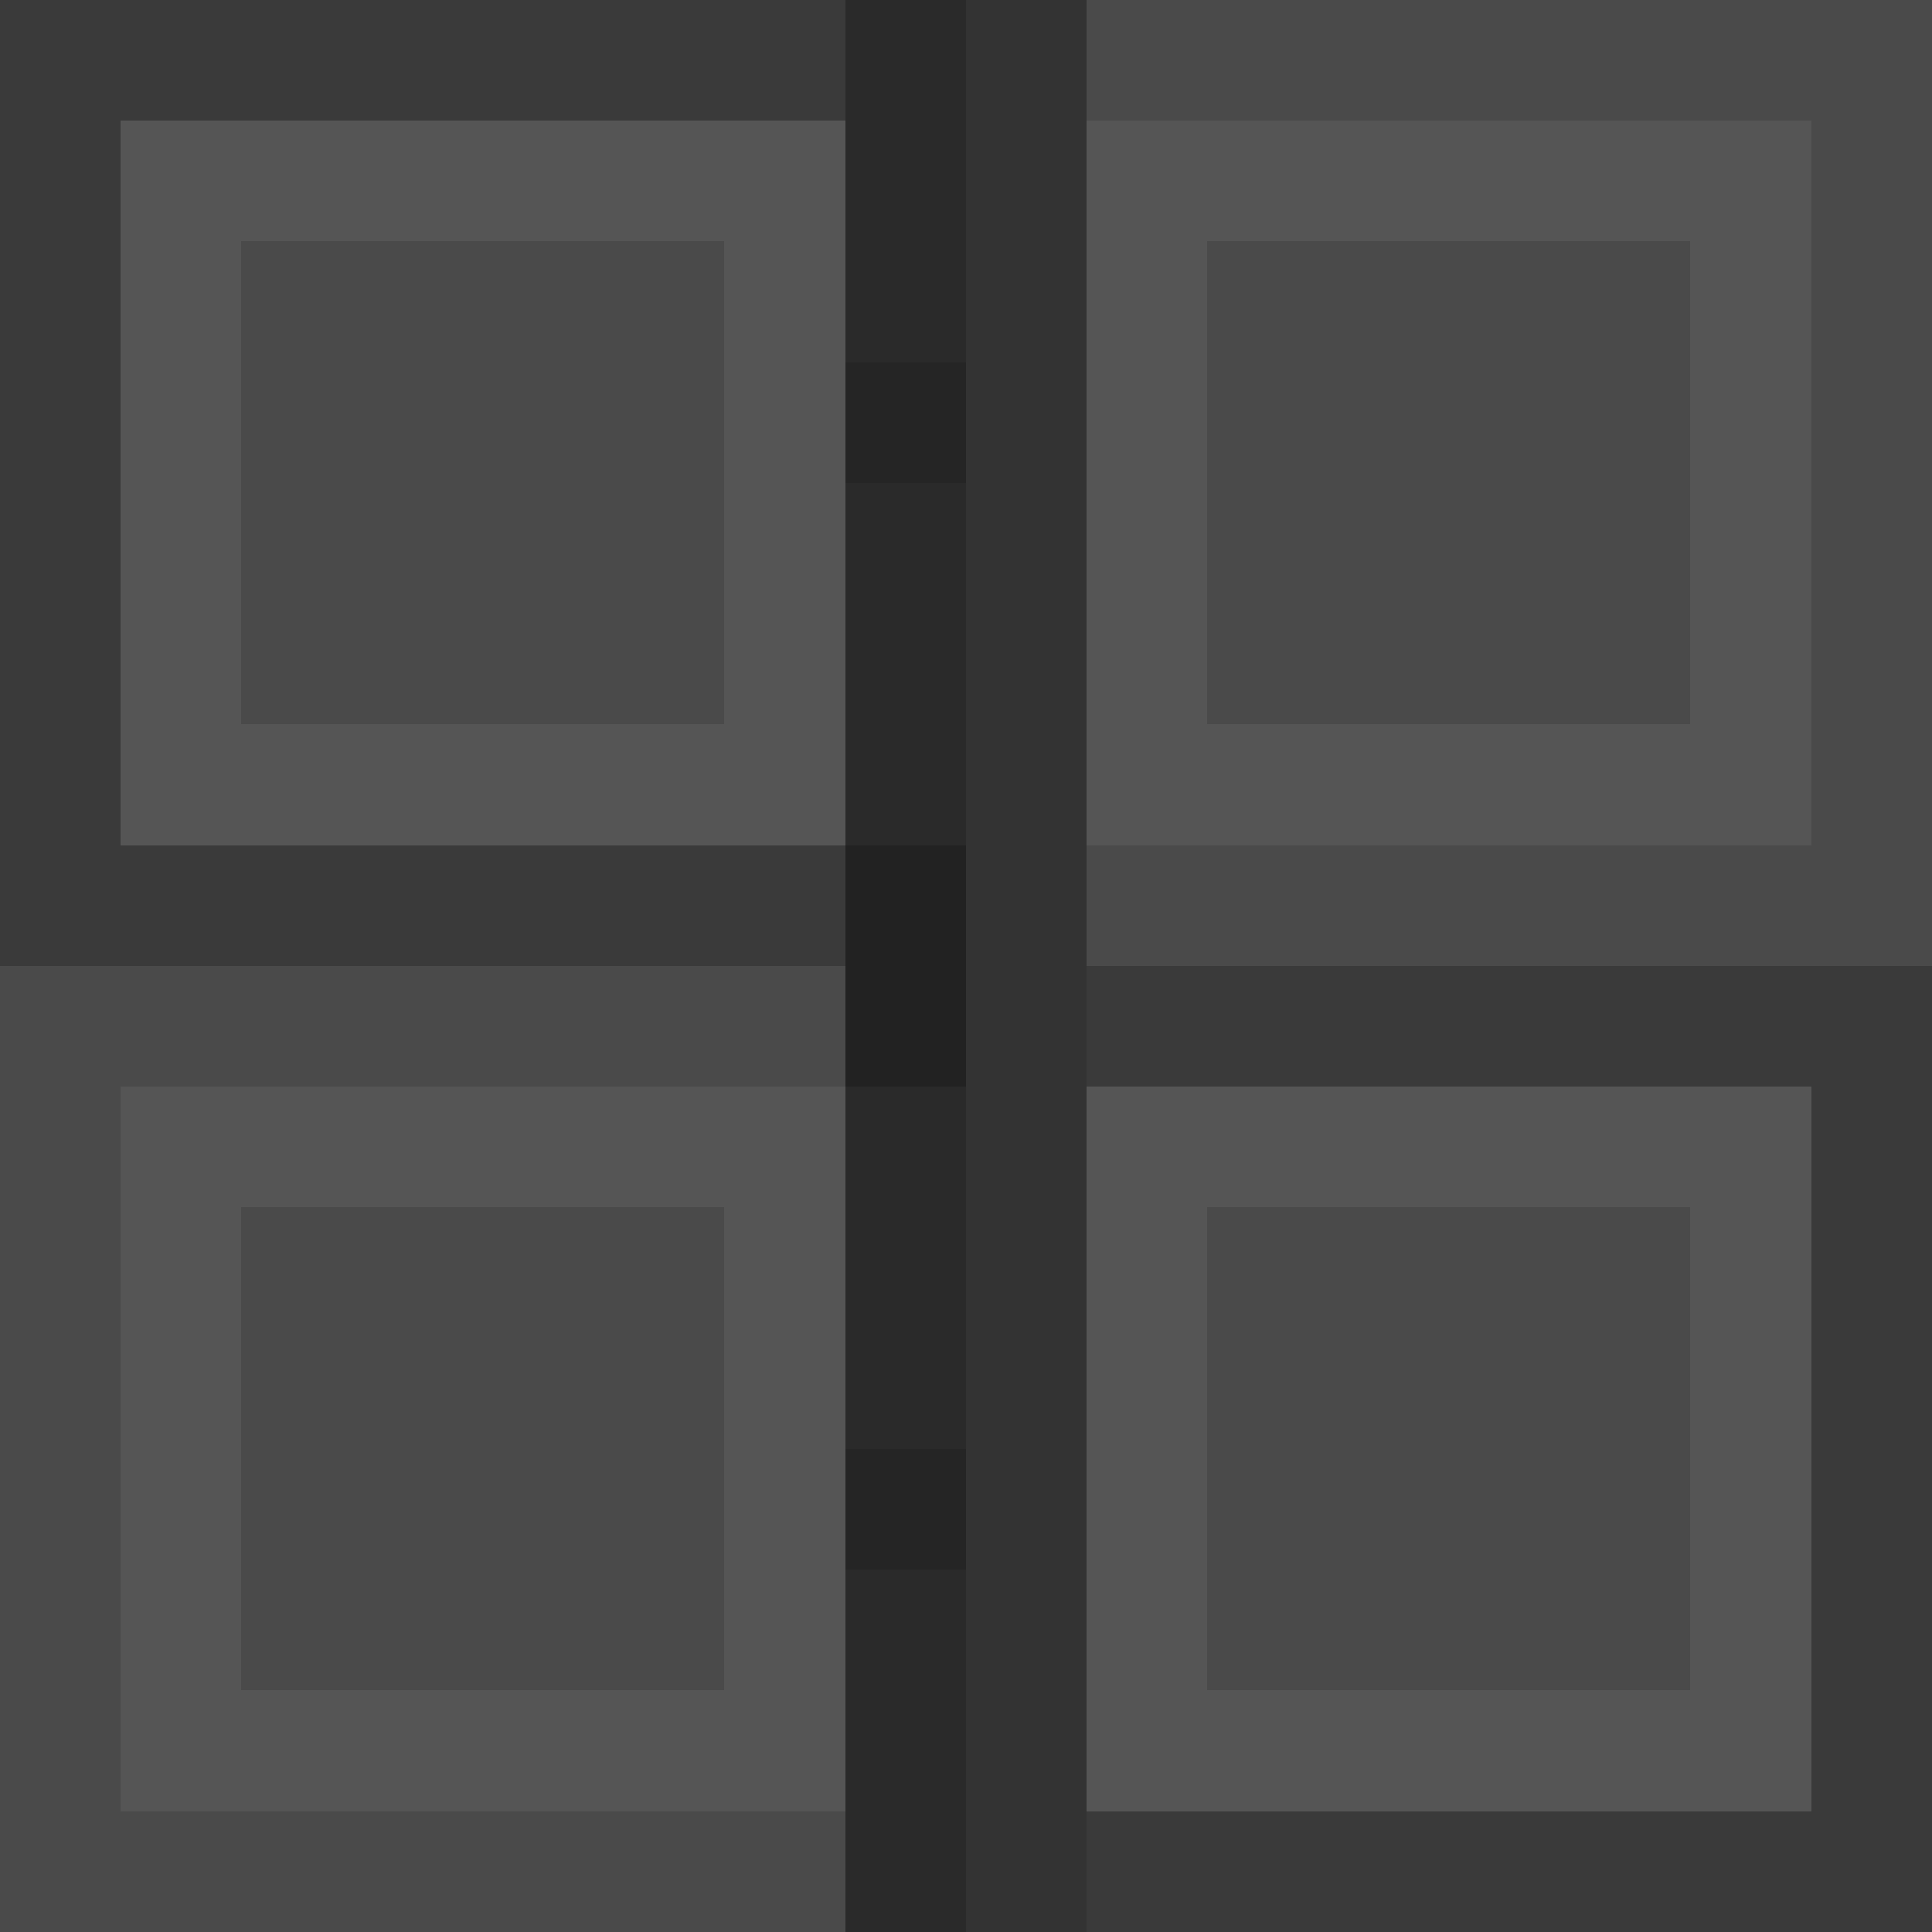
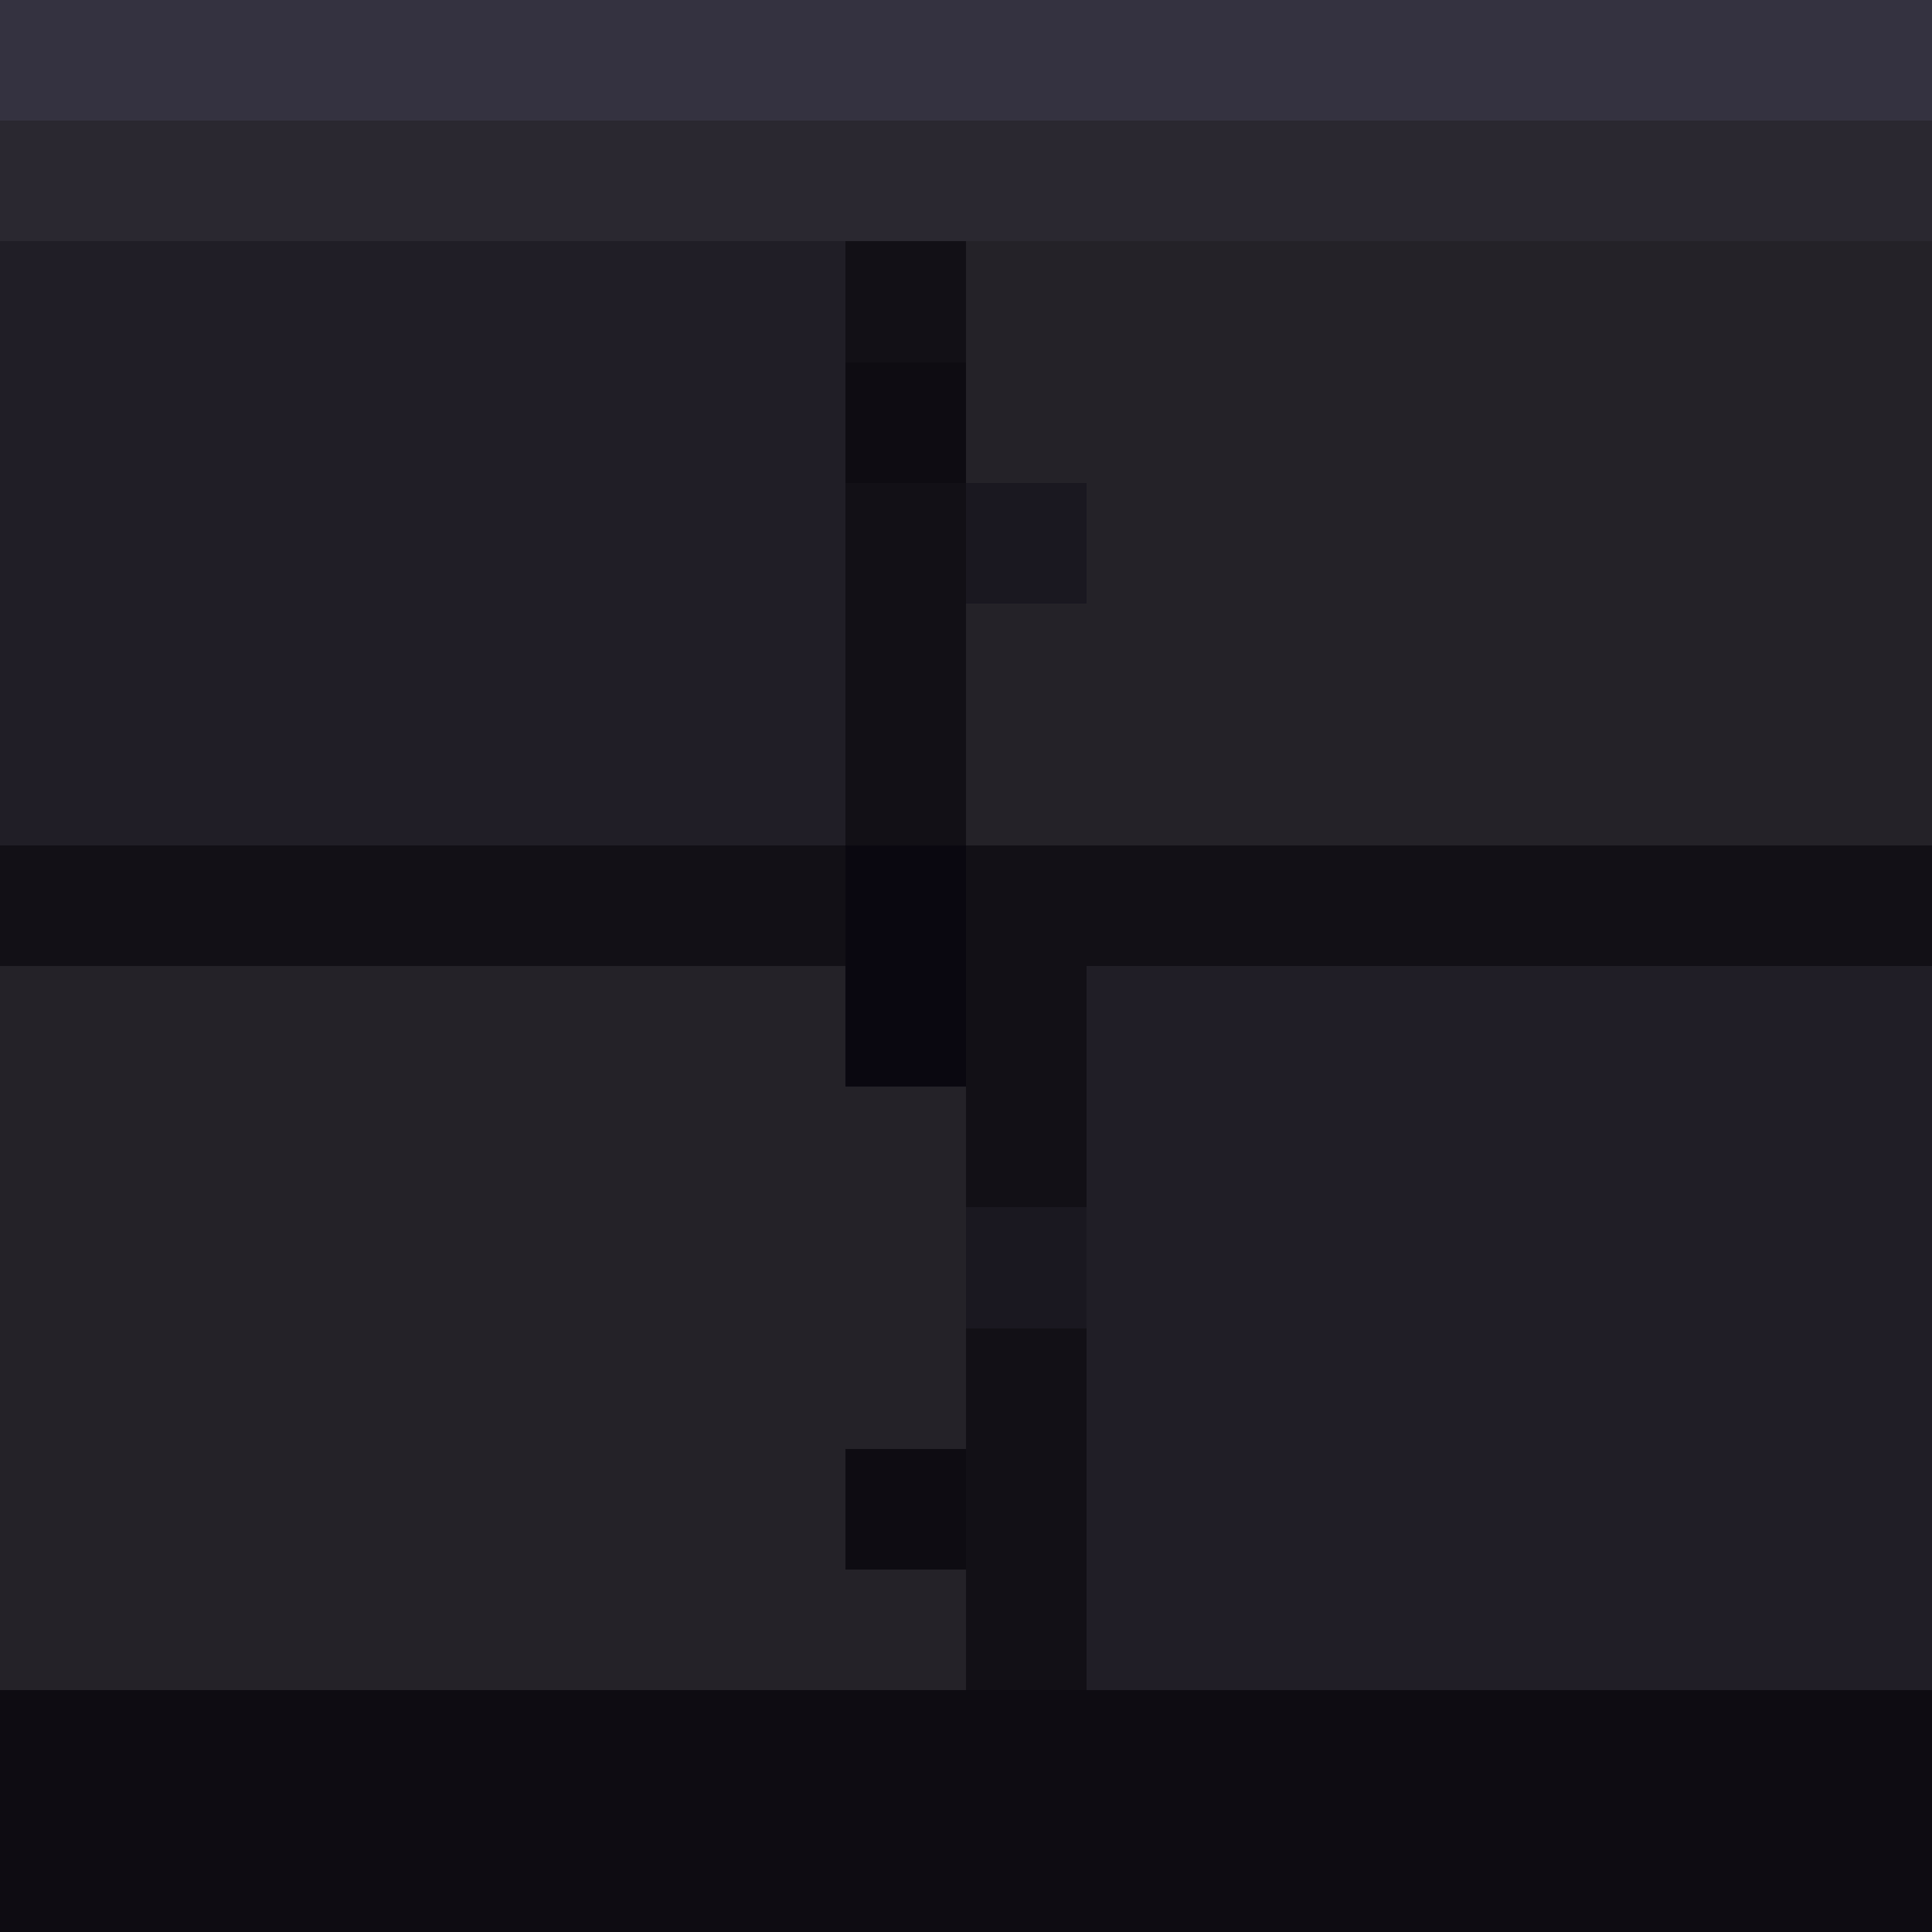
<svg xmlns="http://www.w3.org/2000/svg" viewBox="0 0 16 16" width="16" height="16" shape-rendering="crispEdges">
-   <rect x="0" y="0" width="16" height="16" fill="#4a4a4a" />
-   <rect x="0" y="0" width="8" height="8" fill="#3a3a3a" />
-   <rect x="8" y="8" width="8" height="8" fill="#3a3a3a" />
-   <rect x="1" y="1" width="6" height="6" fill="#555555" />
-   <rect x="9" y="1" width="6" height="6" fill="#555555" />
-   <rect x="1" y="9" width="6" height="6" fill="#555555" />
-   <rect x="9" y="9" width="6" height="6" fill="#555555" />
-   <rect x="2" y="2" width="4" height="4" fill="#4a4a4a" />
-   <rect x="10" y="2" width="4" height="4" fill="#4a4a4a" />
-   <rect x="2" y="10" width="4" height="4" fill="#4a4a4a" />
-   <rect x="10" y="10" width="4" height="4" fill="#4a4a4a" />
-   <rect x="7" y="0" width="1" height="16" fill="#2a2a2a" />
-   <rect x="8" y="0" width="1" height="16" fill="#333333" />
-   <rect x="7" y="3" width="1" height="1" fill="#252525" />
-   <rect x="7" y="7" width="1" height="2" fill="#222222" />
-   <rect x="7" y="12" width="1" height="1" fill="#252525" />
+   <rect width="16" height="16" fill="#1c1a20" />
+   <rect x="0" y="0" width="16" height="2" fill="#2a2830" />
+   <rect x="0" y="0" width="16" height="1" fill="#343240" />
+   <rect x="0" y="14" width="16" height="2" fill="#0e0c12" />
+   <rect x="0" y="2" width="7" height="6" fill="#201e26" />
+   <rect x="8" y="2" width="8" height="6" fill="#242228" />
+   <rect x="0" y="8" width="8" height="6" fill="#242228" />
+   <rect x="9" y="8" width="7" height="6" fill="#201e26" />
+   <rect x="7" y="2" width="1" height="6" fill="#121016" />
+   <rect x="0" y="7" width="16" height="1" fill="#121016" />
+   <rect x="8" y="8" width="1" height="6" fill="#121016" />
+   <rect x="7" y="3" width="1" height="1" fill="#0e0c12" />
+   <rect x="7" y="7" width="1" height="2" fill="#0a0810" />
+   <rect x="7" y="12" width="1" height="1" fill="#0e0c12" />
+   <rect x="8" y="4" width="1" height="1" fill="#1a1820" />
+   <rect x="8" y="10" width="1" height="1" fill="#1a1820" />
</svg>
